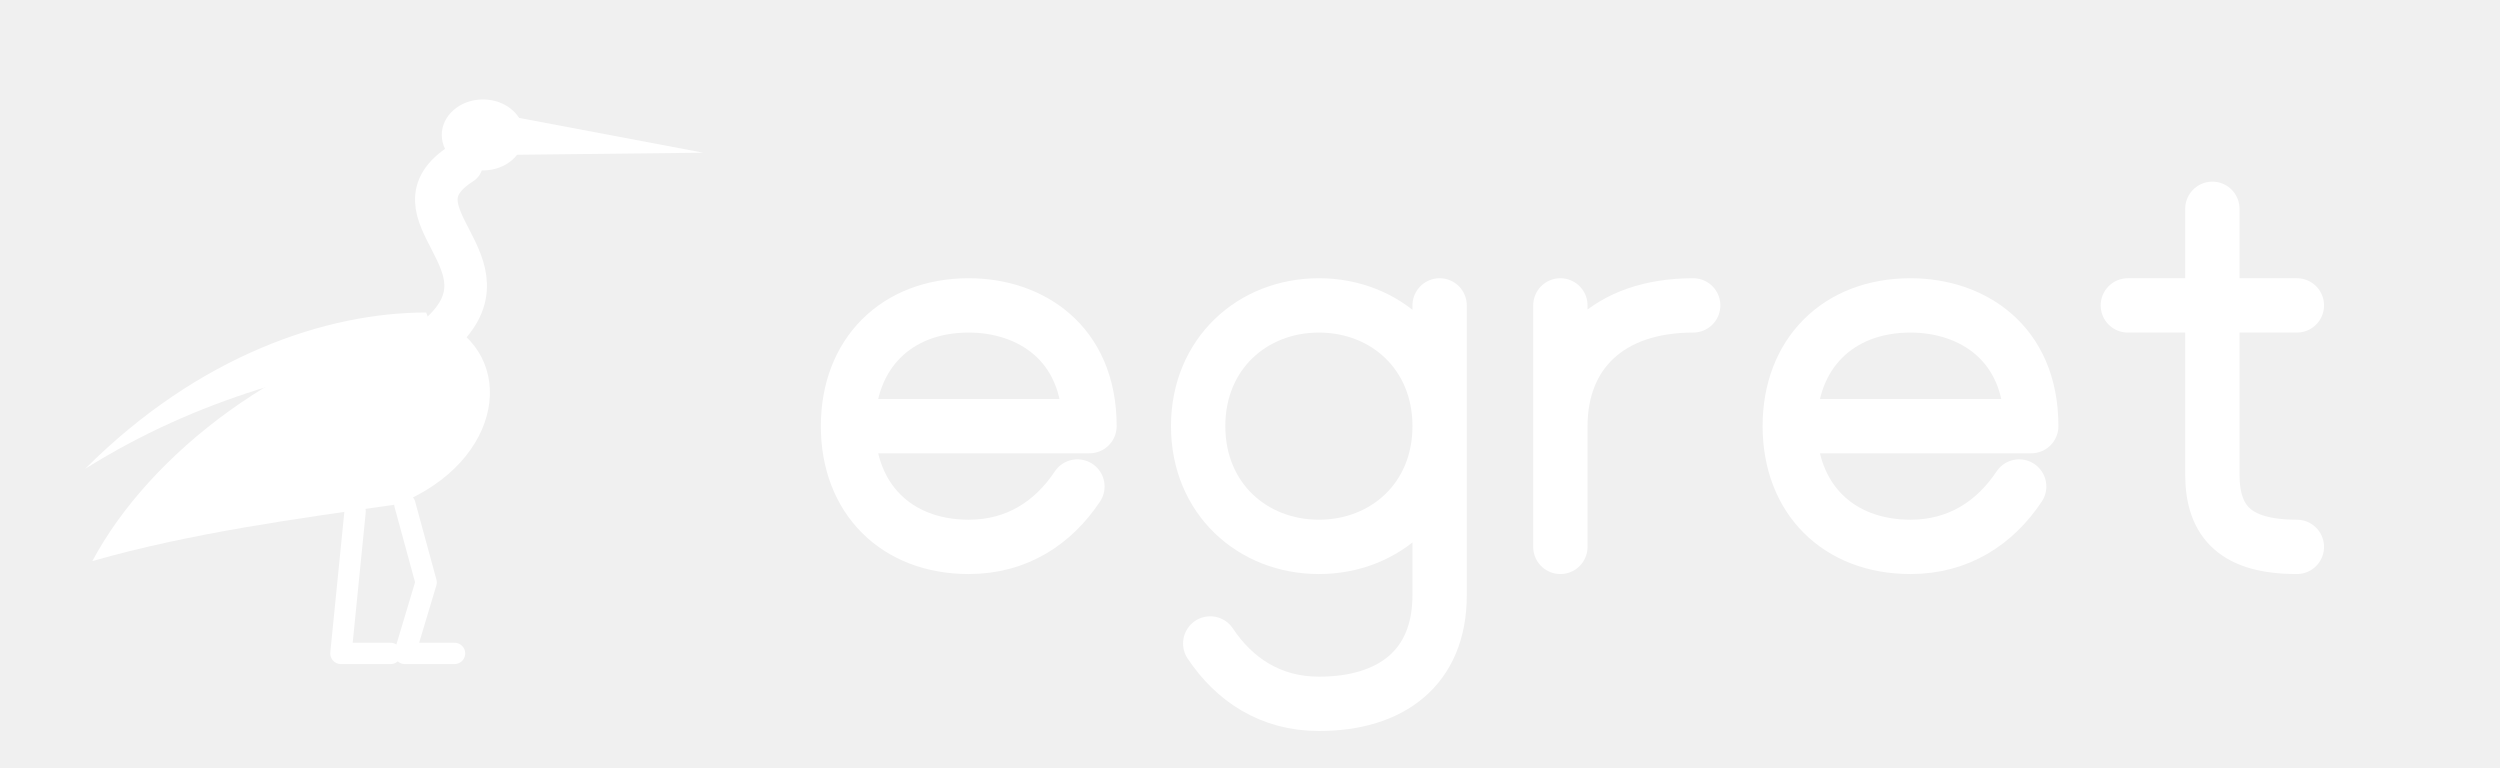
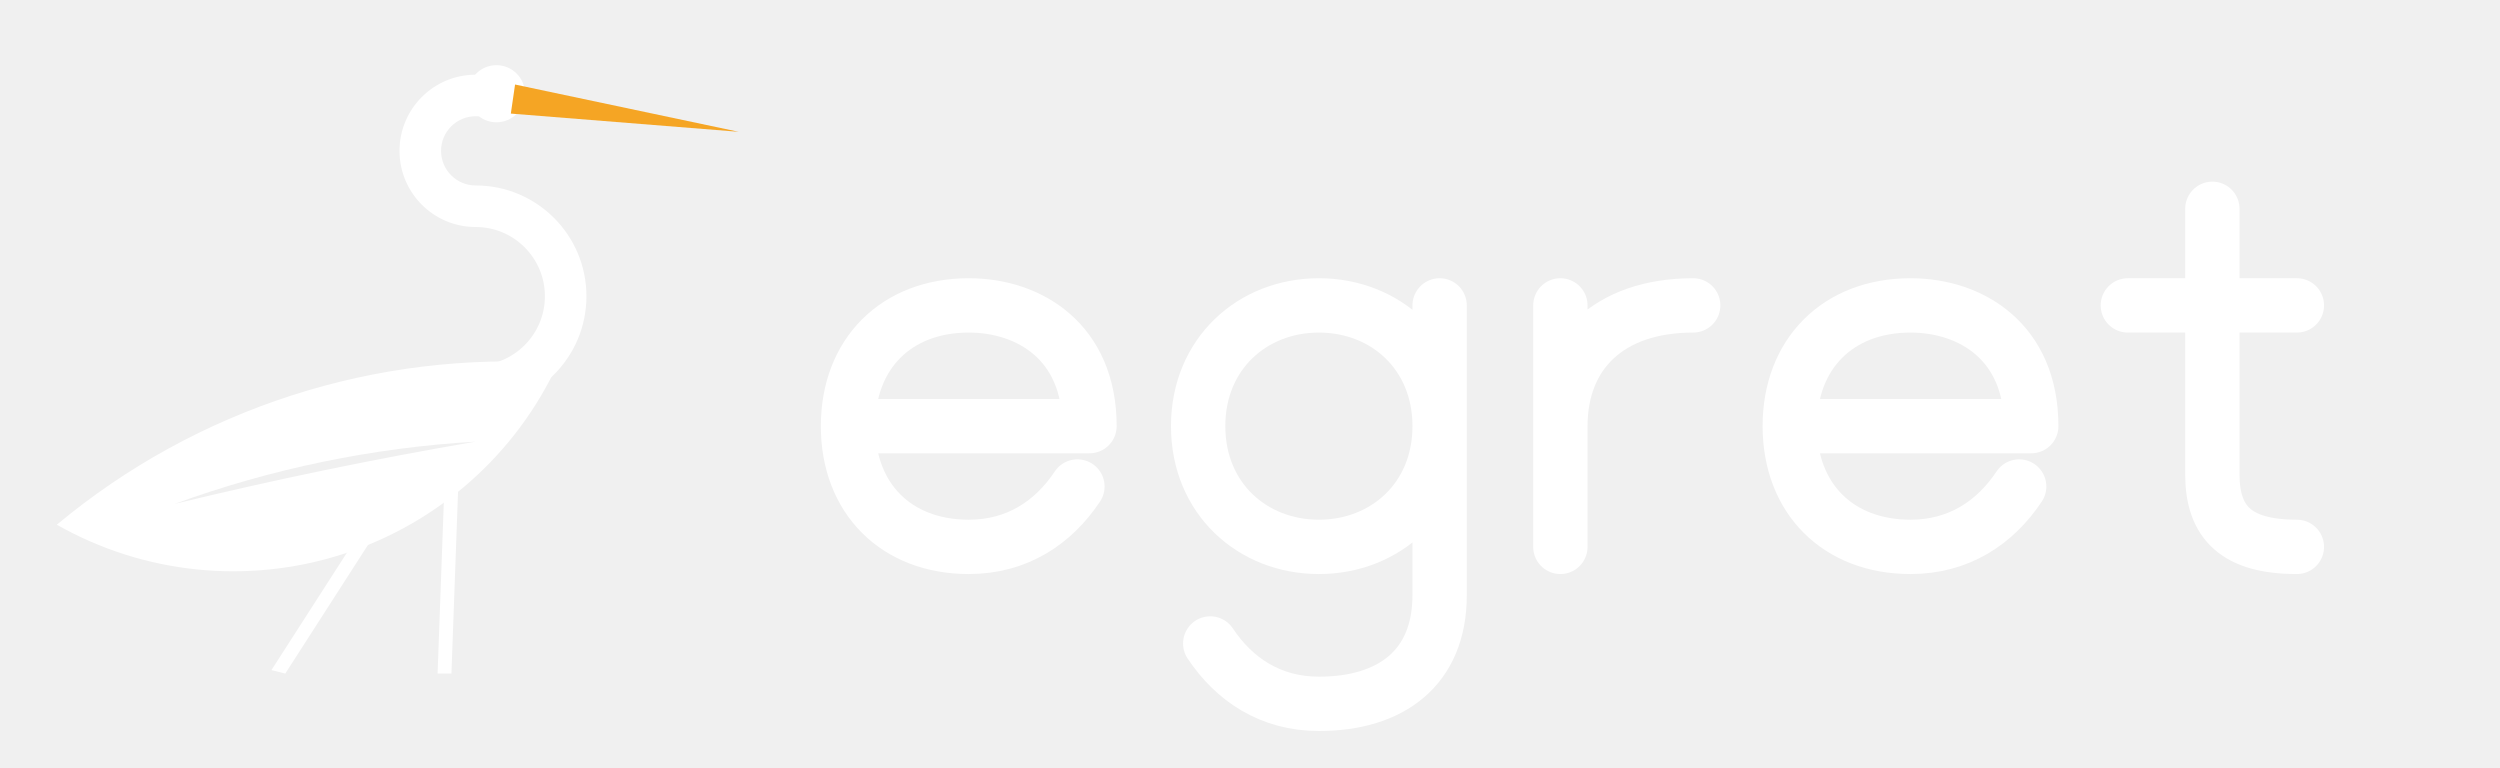
<svg xmlns="http://www.w3.org/2000/svg" viewBox="-4 -2 352 108" role="img" aria-label="egret">
-   <g fill="#fff">
-     <ellipse cx="64" cy="17" rx="5.8" ry="5" />
-     <path d="M68 14.4 L95 19.5 L68 19.8Z" />
-     <path d="M9 77 C17 62 36 47 58 43 C69 48 67 63 52 69 C38 71 23 73 9 77Z" />
-     <path d="M56 42 C42 42 24 48 8 64 C24 54 40 50 58 47Z" />
-     <path d="M57 45 C46 47 32 53 17 66 C32 58 44 55 58 50Z" opacity=".85" />
-   </g>
-   <g fill="none" stroke="#fff" stroke-linecap="round" stroke-linejoin="round">
-     <path stroke-width="6" d="M61 21 C50 28 69 35 58 45" />
-     <path stroke-width="3" d="M46 70 L44 90 M44 90 H51 M53 69 L56 80 L53 90 M53 90 H60" />
+   <g transform="translate(-10.38 -12.38) scale(0.2437)">
+     <path fill="#ffffff" fill-rule="evenodd" d="M59 345.75 A407.43 407.43 0 0 1 348.63 252.43 A206.58 206.58 0 0 1 59 345.75Z M301 297.75 A612.79 612.79 0 0 0 127 333.75 A2579.61 2579.61 0 0 1 301 297.75Z" />
+     <path fill="#ffffff" d="M301 277.75 A64 64 0 0 0 301 149.75 A20 20 0 0 1 301 109.75 L313 109.75 L313 85.75 L301 85.75 A44 44 0 0 0 301 173.75 A40 40 0 0 1 301 253.75Z" />
+     <path fill="#ffffff" d="M296.5 96.75 A16.5 16.5 0 0 1 329.5 96.75 A16.5 16.5 0 0 1 296.5 96.75Z" />
+     <path fill="#ffffff" d="M283 321.75 L291 321.75 L287 431.75 L279 431.75Z M237 345.75 L245 347.75 L191 431.75 L183 429.75Z" />
+     <path fill="#f5a524" d="M453 118.75 L321.32 108.22 L323.76 91.43Z" />
  </g>
  <g transform="translate(112 37.6) scale(1.7)" fill="none" stroke="#ffffff" stroke-width="4.5" stroke-linecap="round" stroke-linejoin="round">
    <path transform="translate(0 0)" d="M2 12H22C22 5 17 2 12 2C6 2 2 6 2 12C2 18 6 22 12 22C16 22 19 20 21 17" />
    <path transform="translate(29 0)" d="M12 2C6.5 2 2 6 2 12C2 18 6.5 22 12 22C17.5 22 22 18 22 12C22 6 17.5 2 12 2ZM22 2V26C22 32 18 35 12 35C8 35 5 33 3 30" />
    <path transform="translate(58 0)" d="M3 2V22M3 12C3 6 7 2 14 2" />
    <path transform="translate(78 0)" d="M2 12H22C22 5 17 2 12 2C6 2 2 6 2 12C2 18 6 22 12 22C16 22 19 20 21 17" />
    <path transform="translate(107 0)" d="M8 -6V16C8 20 10 22 15 22M1 2H15" />
  </g>
</svg>
